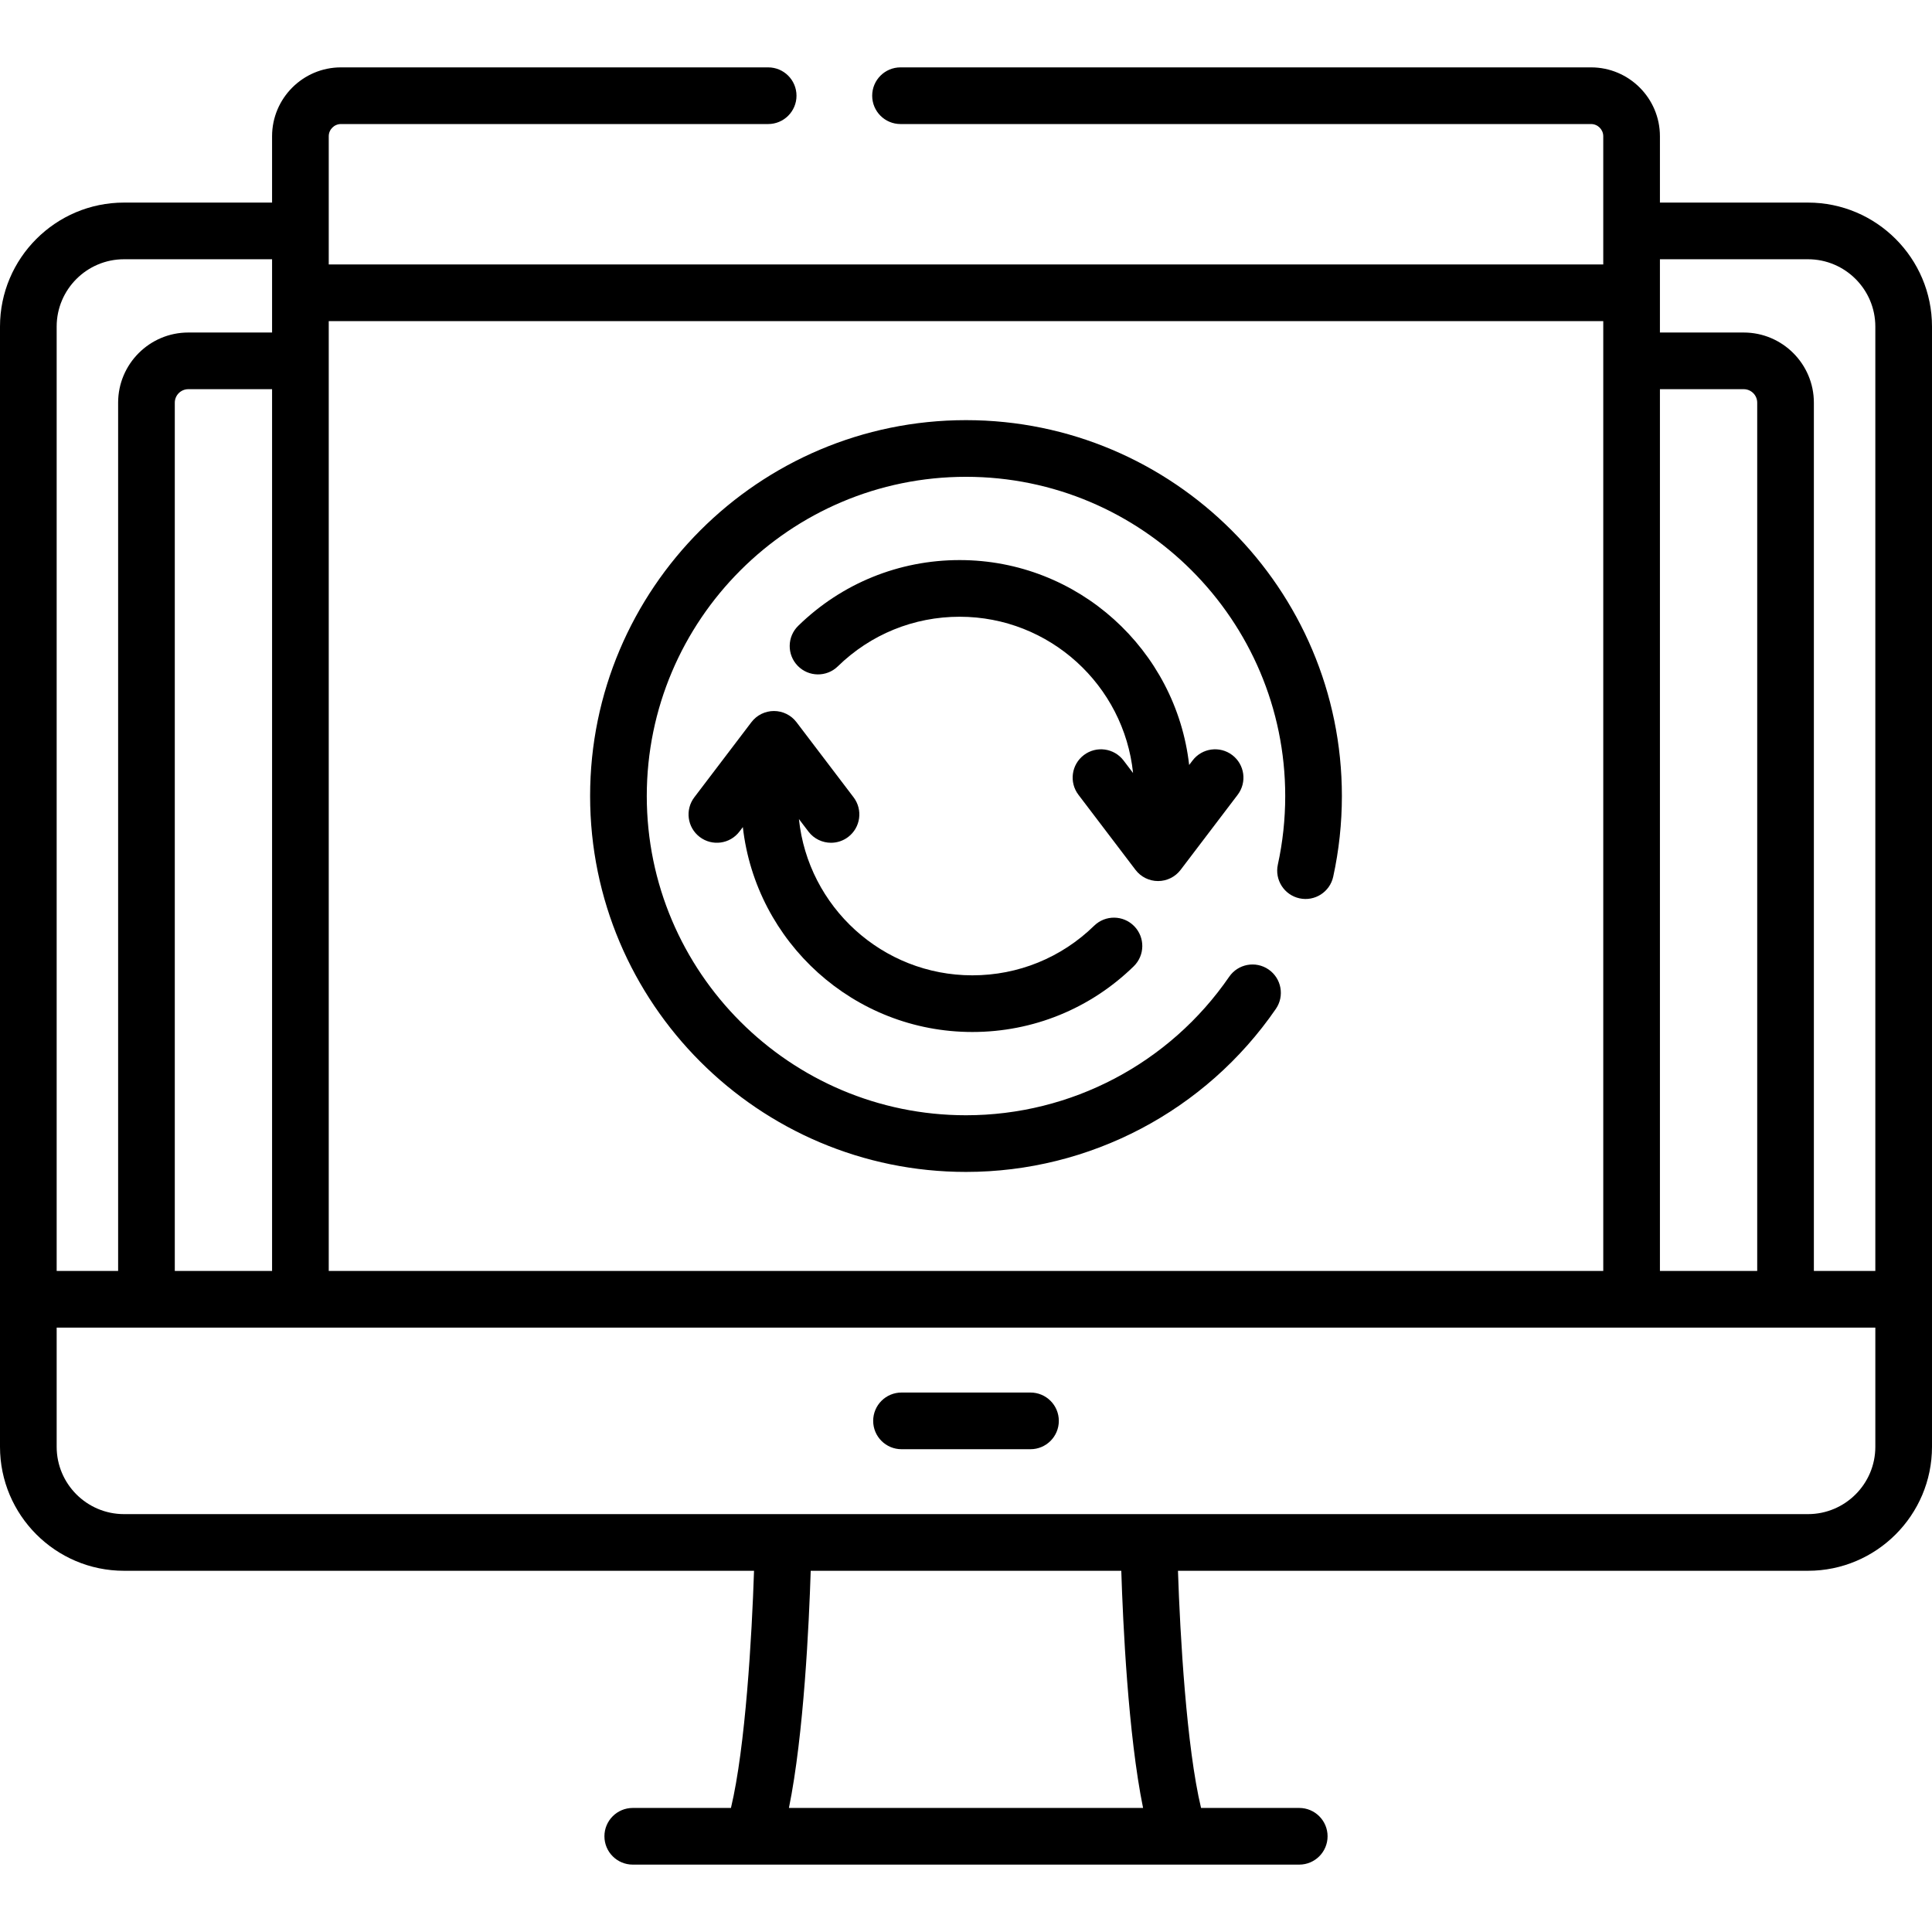
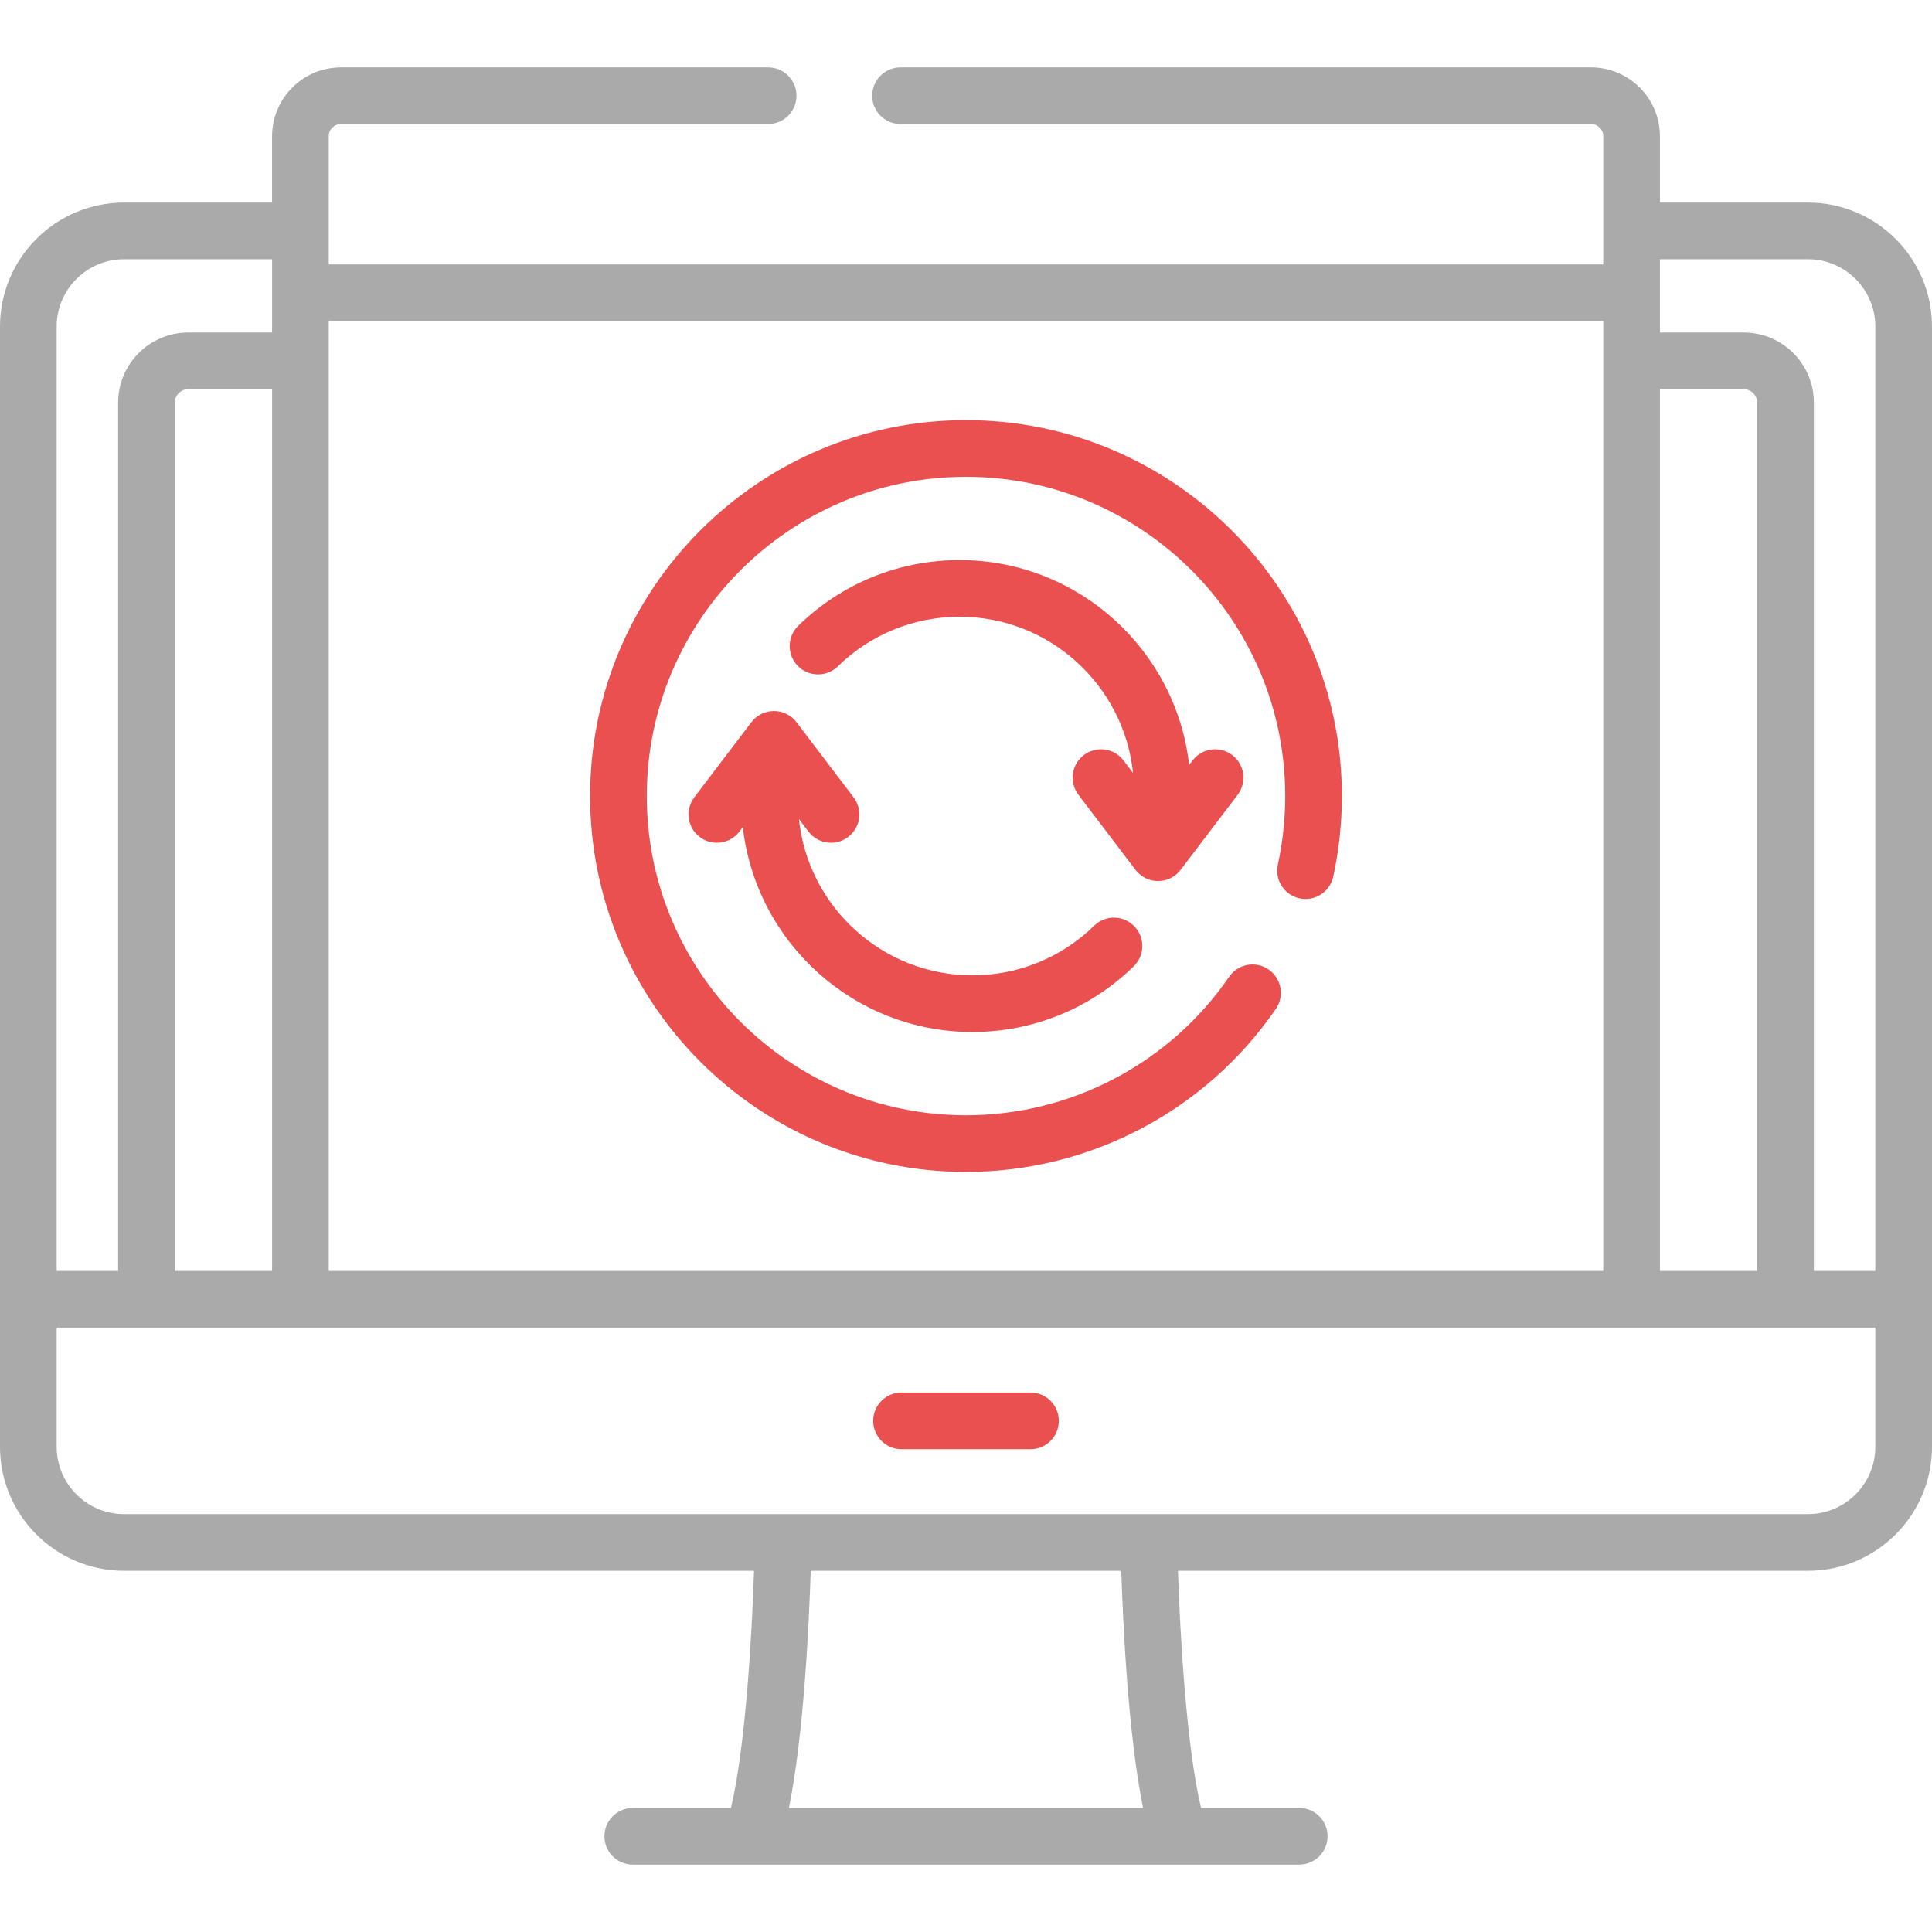
- <svg xmlns="http://www.w3.org/2000/svg" id="Capa_1" enable-background="new 0 0 511.416 511.416" height="512" viewBox="0 0 511.416 511.416" width="512">
-   <g>
-     <g>
-       <path d="m238.637 383.616h34.142c4.142 0 7.5-3.357 7.5-7.5s-3.358-7.5-7.5-7.5h-34.142c-4.142 0-7.5 3.357-7.5 7.5s3.358 7.5 7.5 7.5z" />
-       <path d="m312.517 230.26 15.105-19.876c2.506-3.298 1.865-8.003-1.433-10.51-3.297-2.504-8.003-1.865-10.509 1.434l-.902 1.187c-3.448-30.474-29.372-54.238-60.754-54.238-16.062 0-31.235 6.179-42.725 17.398-2.964 2.894-3.02 7.643-.126 10.606 2.894 2.964 7.643 3.019 10.606.126 8.671-8.468 20.123-13.131 32.245-13.131 23.833 0 43.503 18.157 45.907 41.365l-2.519-3.314c-2.506-3.297-7.211-3.938-10.509-1.434-3.298 2.507-3.939 7.212-1.433 10.51l15.105 19.876c1.418 1.866 3.627 2.962 5.971 2.962s4.553-1.094 5.971-2.961z" />
-       <path d="m219.98 223.087c1.582 0 3.176-.498 4.533-1.528 3.298-2.507 3.939-7.212 1.433-10.51l-15.105-19.876c-1.418-1.866-3.627-2.962-5.971-2.962s-4.553 1.096-5.971 2.962l-15.105 19.876c-2.506 3.298-1.865 8.003 1.433 10.51 3.297 2.504 8.003 1.865 10.509-1.434l.902-1.187c3.449 30.475 29.372 54.238 60.753 54.238 16.062 0 31.235-6.18 42.725-17.399 2.963-2.895 3.02-7.643.125-10.606-2.895-2.964-7.643-3.019-10.606-.126-8.671 8.469-20.122 13.132-32.245 13.132-23.832 0-43.502-18.158-45.907-41.365l2.519 3.314c1.477 1.94 3.714 2.961 5.978 2.961z" />
-       <path d="m255.708 111.215c-54.865 0-99.501 44.637-99.501 99.502s44.636 99.501 99.501 99.501c32.764 0 63.427-16.134 82.023-43.158 2.348-3.413 1.485-8.082-1.927-10.431s-8.083-1.486-10.43 1.927c-15.796 22.957-41.84 36.662-69.666 36.662-46.594 0-84.501-37.907-84.501-84.501 0-46.595 37.907-84.502 84.501-84.502s84.501 37.907 84.501 84.502c0 6.121-.657 12.227-1.952 18.146-.885 4.046 1.677 8.044 5.724 8.93 4.048.887 8.044-1.677 8.93-5.725 1.525-6.971 2.298-14.154 2.298-21.352 0-54.865-44.636-99.501-99.501-99.501z" />
-       <path d="m478.592 53.626h-39.196v-17.558c0-10.054-8.18-18.233-18.234-18.233h-182.787c-4.142 0-7.5 3.357-7.5 7.5s3.358 7.5 7.5 7.5h182.786c1.783 0 3.234 1.45 3.234 3.233v33.934h-337.374v-33.934c0-1.783 1.451-3.233 3.234-3.233h113.085c4.142 0 7.5-3.357 7.5-7.5s-3.358-7.5-7.5-7.5h-113.086c-10.054 0-18.234 8.18-18.234 18.233v17.558h-39.196c-18.099 0-32.824 14.724-32.824 32.823v257.482 39.045c0 18.099 14.725 32.823 32.824 32.823h166.774c-.558 17.121-2.264 46.734-6.11 62.78h-25.992c-4.142 0-7.5 3.357-7.5 7.5s3.358 7.5 7.5 7.5h176.424c4.142 0 7.5-3.357 7.5-7.5s-3.358-7.5-7.5-7.5h-25.992c-3.843-16.042-5.551-45.658-6.11-62.78h166.773c18.099 0 32.824-14.725 32.824-32.823v-296.527c.001-18.099-14.724-32.823-32.823-32.823zm-39.196 49.394h22.178c1.971 0 3.574 1.603 3.574 3.573v229.833h-25.751v-233.406zm-352.375-18.018h337.375v251.425h-337.375zm-72.021 1.447c0-9.828 7.996-17.823 17.824-17.823h39.197v19.394h-22.178c-10.242 0-18.574 8.332-18.574 18.573v229.838h-16.269zm57.021 16.571v233.406h-25.752v-229.832c0-1.971 1.604-3.573 3.574-3.573h22.178zm136.813 375.561c3.967-19.423 5.332-49.055 5.767-62.78h82.213c.436 13.726 1.8 43.357 5.767 62.78zm287.582-95.604c0 9.828-7.996 17.823-17.824 17.823h-445.768c-9.828 0-17.824-7.995-17.824-17.823v-31.545h481.416zm0-46.546h-16.269v-229.837c0-10.241-8.332-18.573-18.574-18.573h-22.178v-19.395h39.196c9.828 0 17.824 7.995 17.824 17.823v249.982z" />
-     </g>
-   </g>
+ <svg xmlns="http://www.w3.org/2000/svg" width="512" height="512" viewBox="0 0 512 512" fill="none">
+   <path d="M238.911 384.054H273.092C277.239 384.054 280.6 380.693 280.6 376.545C280.6 372.398 277.239 369.037 273.092 369.037H238.911C234.764 369.037 231.402 372.398 231.402 376.545C231.402 380.693 234.764 384.054 238.911 384.054Z" fill="#EA5050" />
+   <path d="M312.874 230.523L327.996 210.624C330.505 207.322 329.863 202.612 326.561 200.102C323.261 197.595 318.549 198.235 316.04 201.538L315.137 202.726C311.685 172.217 285.732 148.426 254.314 148.426C238.234 148.426 223.043 154.612 211.54 165.844C208.573 168.741 208.517 173.496 211.414 176.462C214.311 179.43 219.066 179.485 222.032 176.588C230.713 168.111 242.178 163.442 254.314 163.442C278.174 163.442 297.867 181.62 300.273 204.855L297.752 201.537C295.243 198.236 290.532 197.594 287.231 200.101C283.929 202.611 283.287 207.321 285.796 210.623L300.918 230.522C302.338 232.39 304.549 233.487 306.896 233.487C309.243 233.487 311.454 232.392 312.874 230.523Z" fill="#EA5050" />
+   <path d="M220.231 223.342C221.815 223.342 223.41 222.843 224.769 221.812C228.071 219.302 228.713 214.592 226.204 211.29L211.081 191.391C209.662 189.523 207.45 188.426 205.104 188.426C202.757 188.426 200.545 189.523 199.126 191.391L184.004 211.29C181.495 214.592 182.136 219.302 185.438 221.812C188.739 224.319 193.45 223.679 195.959 220.376L196.862 219.188C200.315 249.698 226.268 273.488 257.685 273.488C273.765 273.488 288.955 267.301 300.458 256.069C303.425 253.171 303.482 248.417 300.584 245.451C297.685 242.484 292.932 242.428 289.965 245.325C281.285 253.803 269.82 258.472 257.684 258.472C233.824 258.472 214.132 240.293 211.724 217.06L214.246 220.377C215.725 222.32 217.964 223.342 220.231 223.342Z" fill="#EA5050" />
+   <path d="M256.001 111.342C201.074 111.342 156.387 156.03 156.387 210.958C156.387 265.885 201.074 310.572 256.001 310.572C288.803 310.572 319.501 294.42 338.118 267.365C340.469 263.948 339.605 259.274 336.189 256.922C332.773 254.57 328.097 255.434 325.747 258.851C309.933 281.834 283.859 295.555 256.001 295.555C209.354 295.555 171.404 257.605 171.404 210.958C171.404 164.309 209.354 126.359 256.001 126.359C302.649 126.359 340.599 164.309 340.599 210.958C340.599 217.086 339.941 223.199 338.645 229.124C337.759 233.175 340.324 237.178 344.375 238.065C348.428 238.953 352.428 236.386 353.315 232.333C354.842 225.354 355.616 218.163 355.616 210.957C355.616 156.029 310.929 111.342 256.001 111.342Z" fill="#EA5050" />
+   <path d="M479.139 53.687H439.898V36.109C439.898 26.044 431.708 17.855 421.643 17.855H238.647C234.5 17.855 231.139 21.216 231.139 25.364C231.139 29.512 234.5 32.873 238.647 32.873H421.642C423.427 32.873 424.88 34.324 424.88 36.109V70.082H87.12V36.109C87.12 34.324 88.573 32.873 90.358 32.873H203.572C207.719 32.873 211.081 29.512 211.081 25.364C211.081 21.216 207.719 17.855 203.572 17.855H90.357C80.292 17.855 72.102 26.045 72.102 36.109V53.687H32.861C14.742 53.687 0 68.428 0 86.548V344.324V383.413C0 401.533 14.742 416.274 32.861 416.274H199.826C199.267 433.414 197.559 463.061 193.709 479.126H167.687C163.541 479.126 160.179 482.486 160.179 486.634C160.179 490.782 163.541 494.143 167.687 494.143H344.313C348.459 494.143 351.821 490.782 351.821 486.634C351.821 482.486 348.459 479.126 344.313 479.126H318.291C314.444 463.065 312.734 433.415 312.174 416.274H479.138C497.257 416.274 511.999 401.532 511.999 383.413V86.548C512 68.428 497.258 53.687 479.139 53.687ZM439.898 103.138H462.101C464.074 103.138 465.679 104.742 465.679 106.715V336.81H439.899V103.138H439.898ZM87.12 85.099H424.881V336.811H87.12V85.099ZM15.017 86.548C15.017 76.709 23.022 68.704 32.861 68.704H72.103V88.121H49.9C39.646 88.121 31.305 96.462 31.305 106.715V336.815H15.017V86.548ZM72.103 103.138V336.81H46.322V106.716C46.322 104.742 47.928 103.139 49.9 103.139H72.103V103.138ZM209.072 479.128C213.044 459.682 214.411 430.016 214.846 416.276H297.153C297.589 430.017 298.955 459.682 302.927 479.128H209.072ZM496.983 383.414C496.983 393.254 488.978 401.258 479.139 401.258H32.861C23.022 401.258 15.017 393.254 15.017 383.414V351.833H496.983V383.414ZM496.983 336.815H480.695V106.716C480.695 96.463 472.354 88.121 462.1 88.121H439.897V68.704H479.138C488.977 68.704 496.982 76.709 496.982 86.548L496.983 336.815Z" fill="#AAAAAA" />
</svg>
